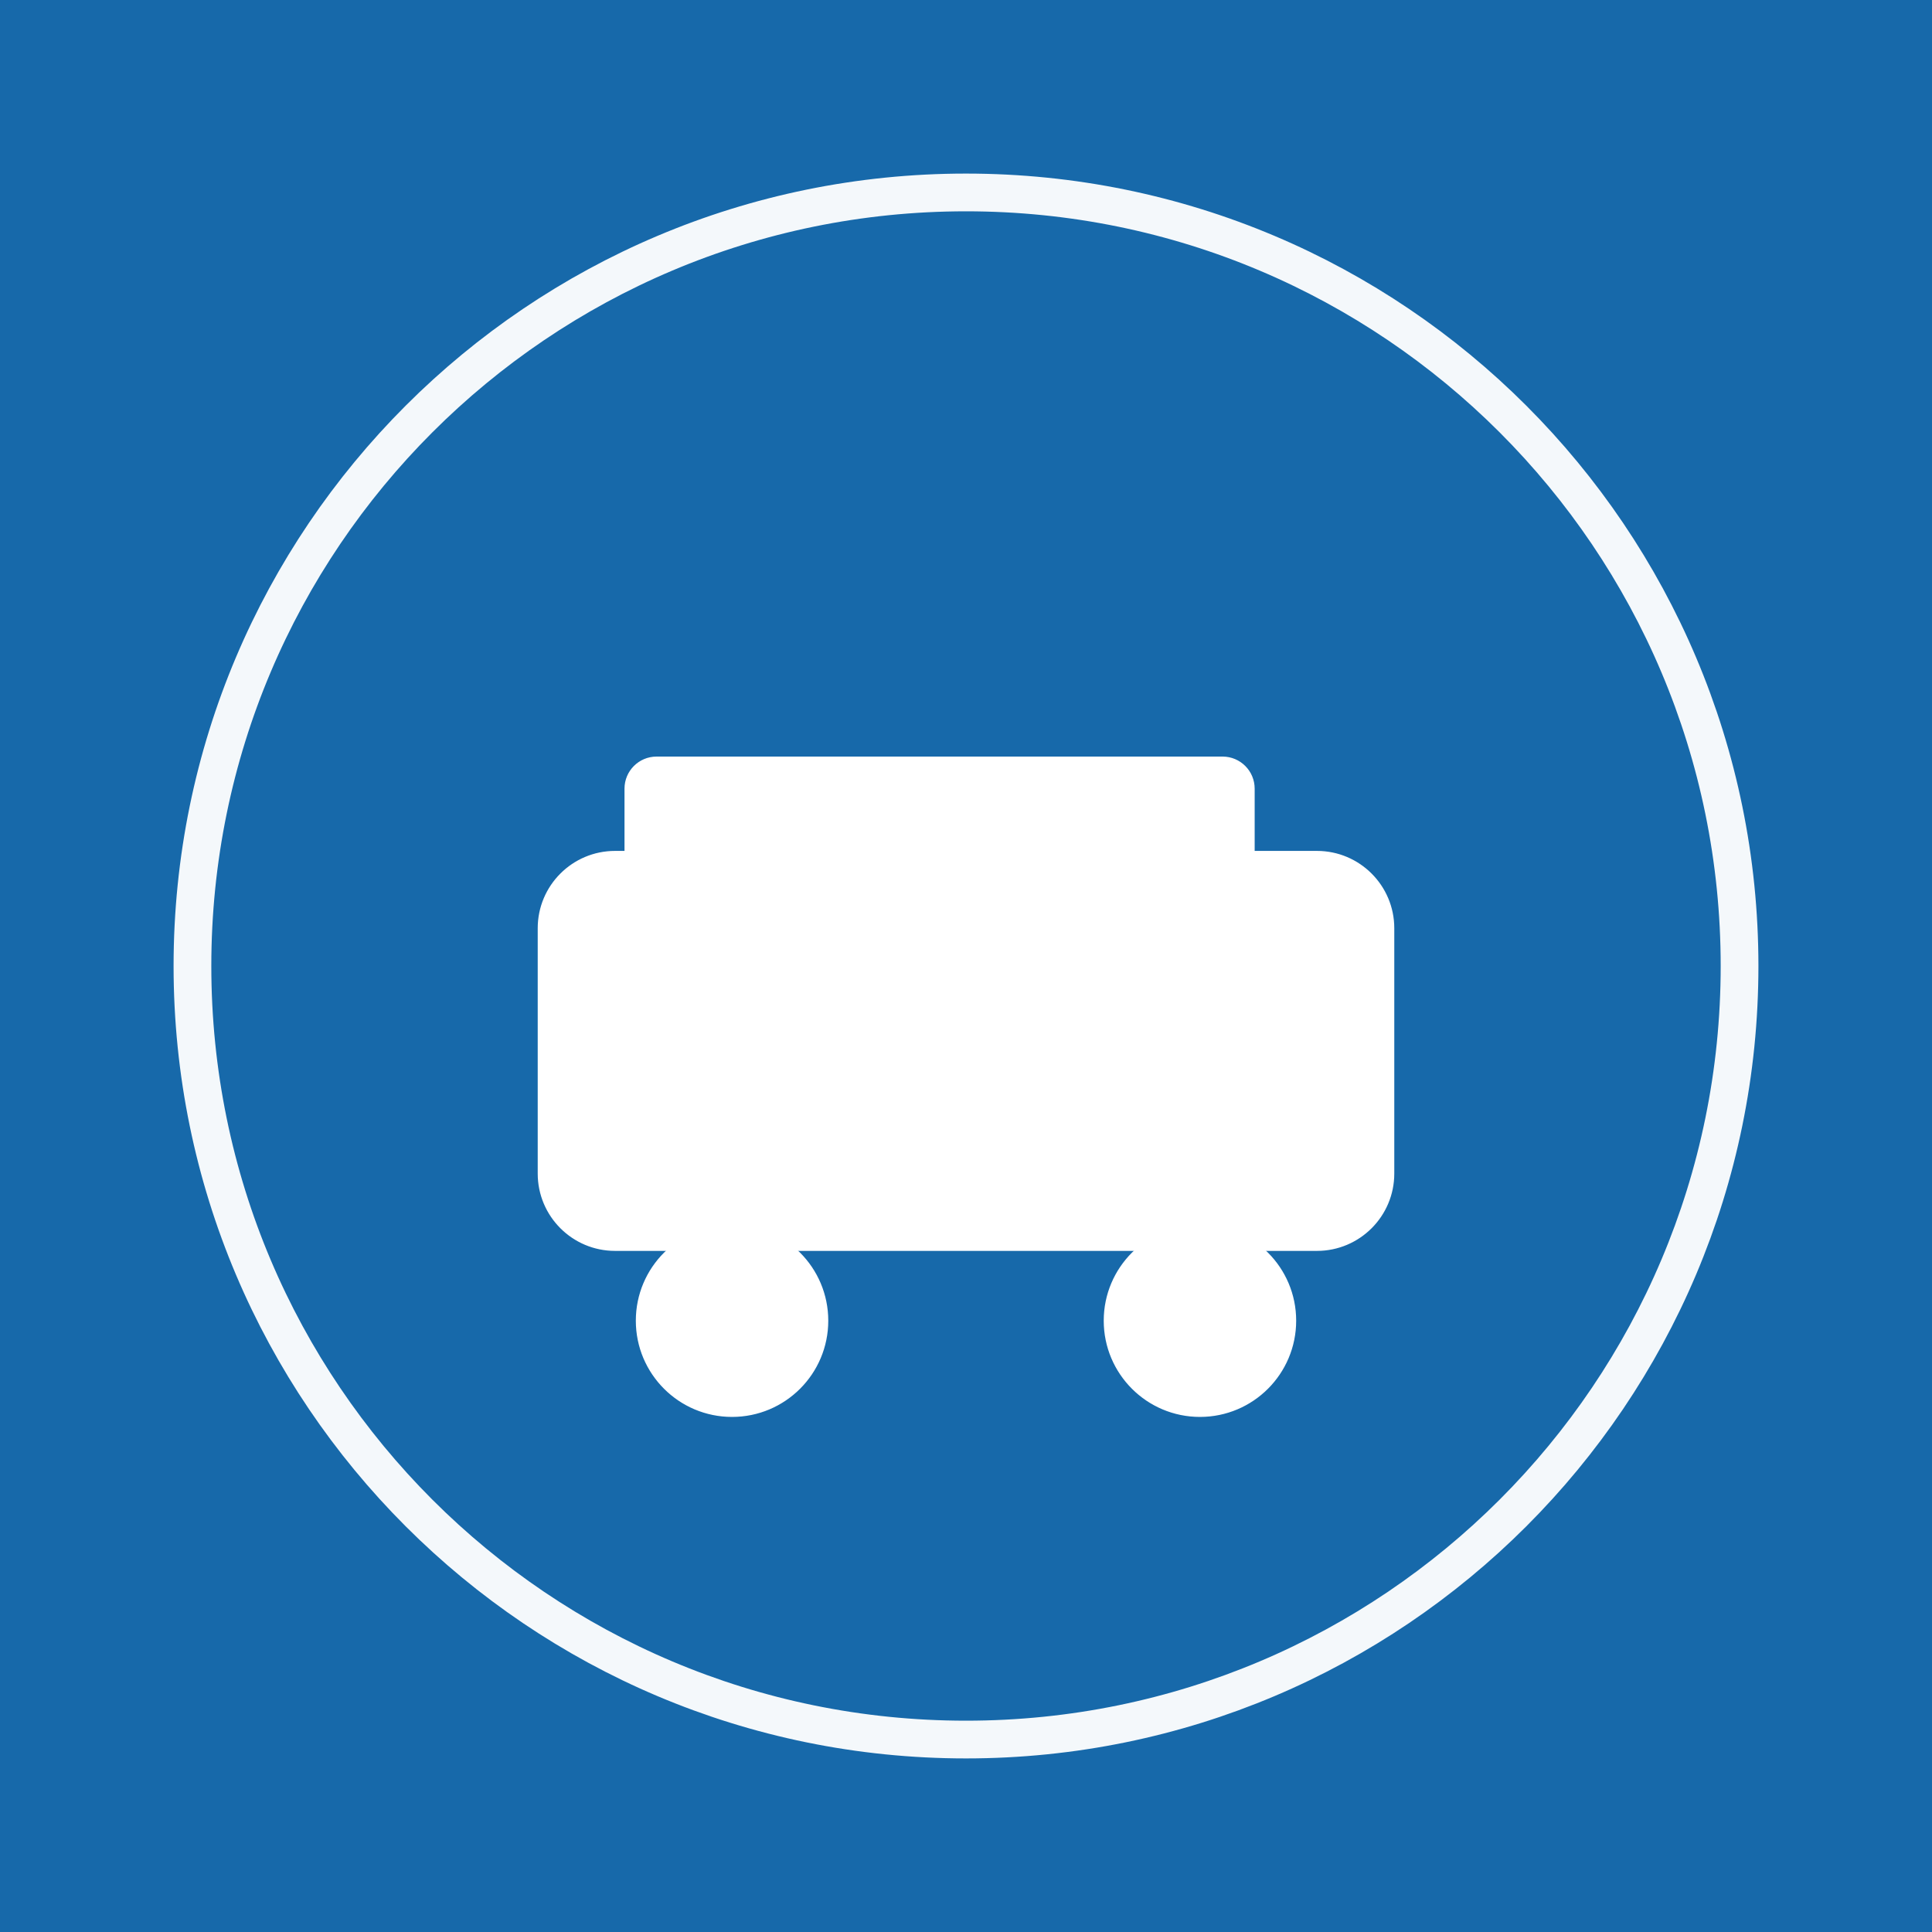
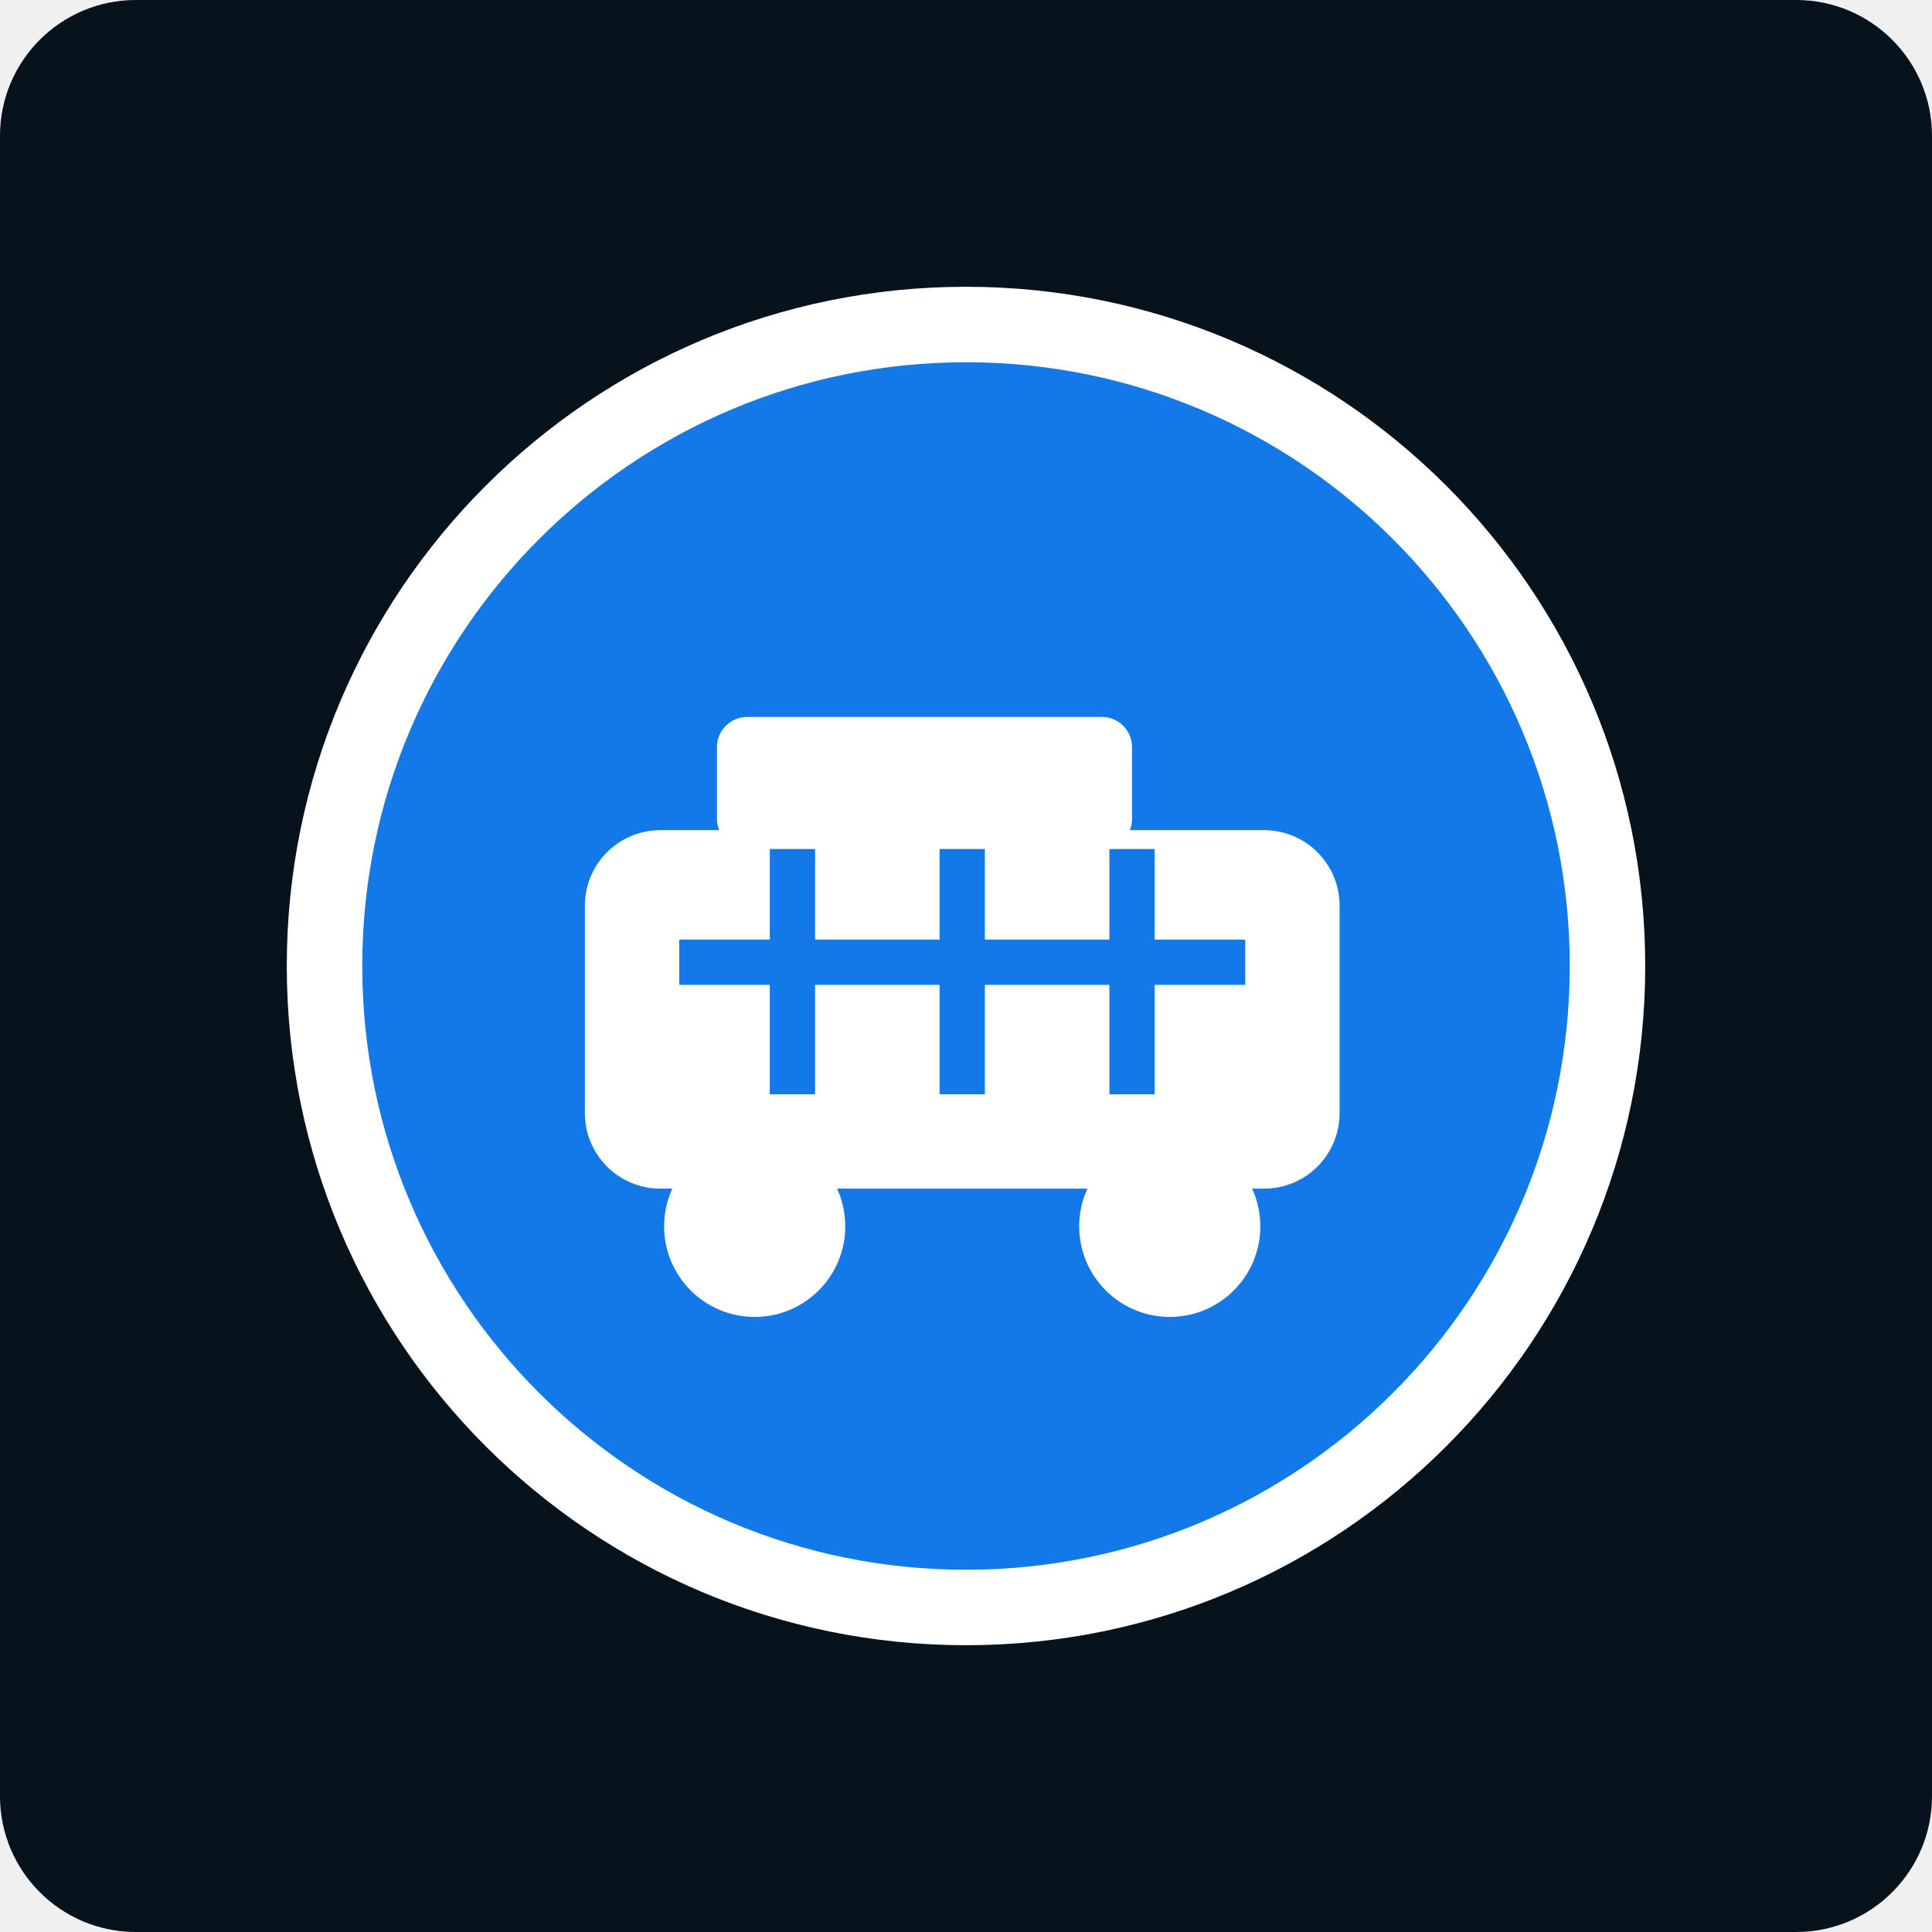
<svg xmlns="http://www.w3.org/2000/svg" viewBox="0 0 512 512">
-   <rect width="512" height="512" fill="#1769aa" />
-   <circle cx="256" cy="256" r="205" fill="#1769aa" stroke="#fff" stroke-width="10" opacity=".95" />
-   <g fill="#fff" stroke="#fff" stroke-linejoin="round">
-     <rect x="143" y="226" width="226" height="105" rx="20" />
-     <rect x="166" y="201" width="166" height="43" rx="8" />
-     <circle cx="194" cy="350" r="25" />
-     <circle cx="318" cy="350" r="25" />
-     <path d="M173 260h166M232 205v98M280 205v98" fill="none" stroke-width="12" />
-   </g>
+   <rect width="512" height="512" rx="36" fill="#07131c" />
+   <circle cx="256" cy="256" r="170" fill="#1479e8" stroke="#fff" stroke-width="20" />
+   <rect x="155" y="220" width="200" height="95" rx="20" fill="#fff" />
+   <rect x="190" y="190" width="110" height="35" rx="8" fill="#fff" />
+   <circle cx="200" cy="325" r="24" fill="#fff" />
+   <circle cx="310" cy="325" r="24" fill="#fff" />
+   <path d="M180 255h150M210 225v65M255 225v65M300 225v65" stroke="#1479e8" stroke-width="12" />
</svg>
